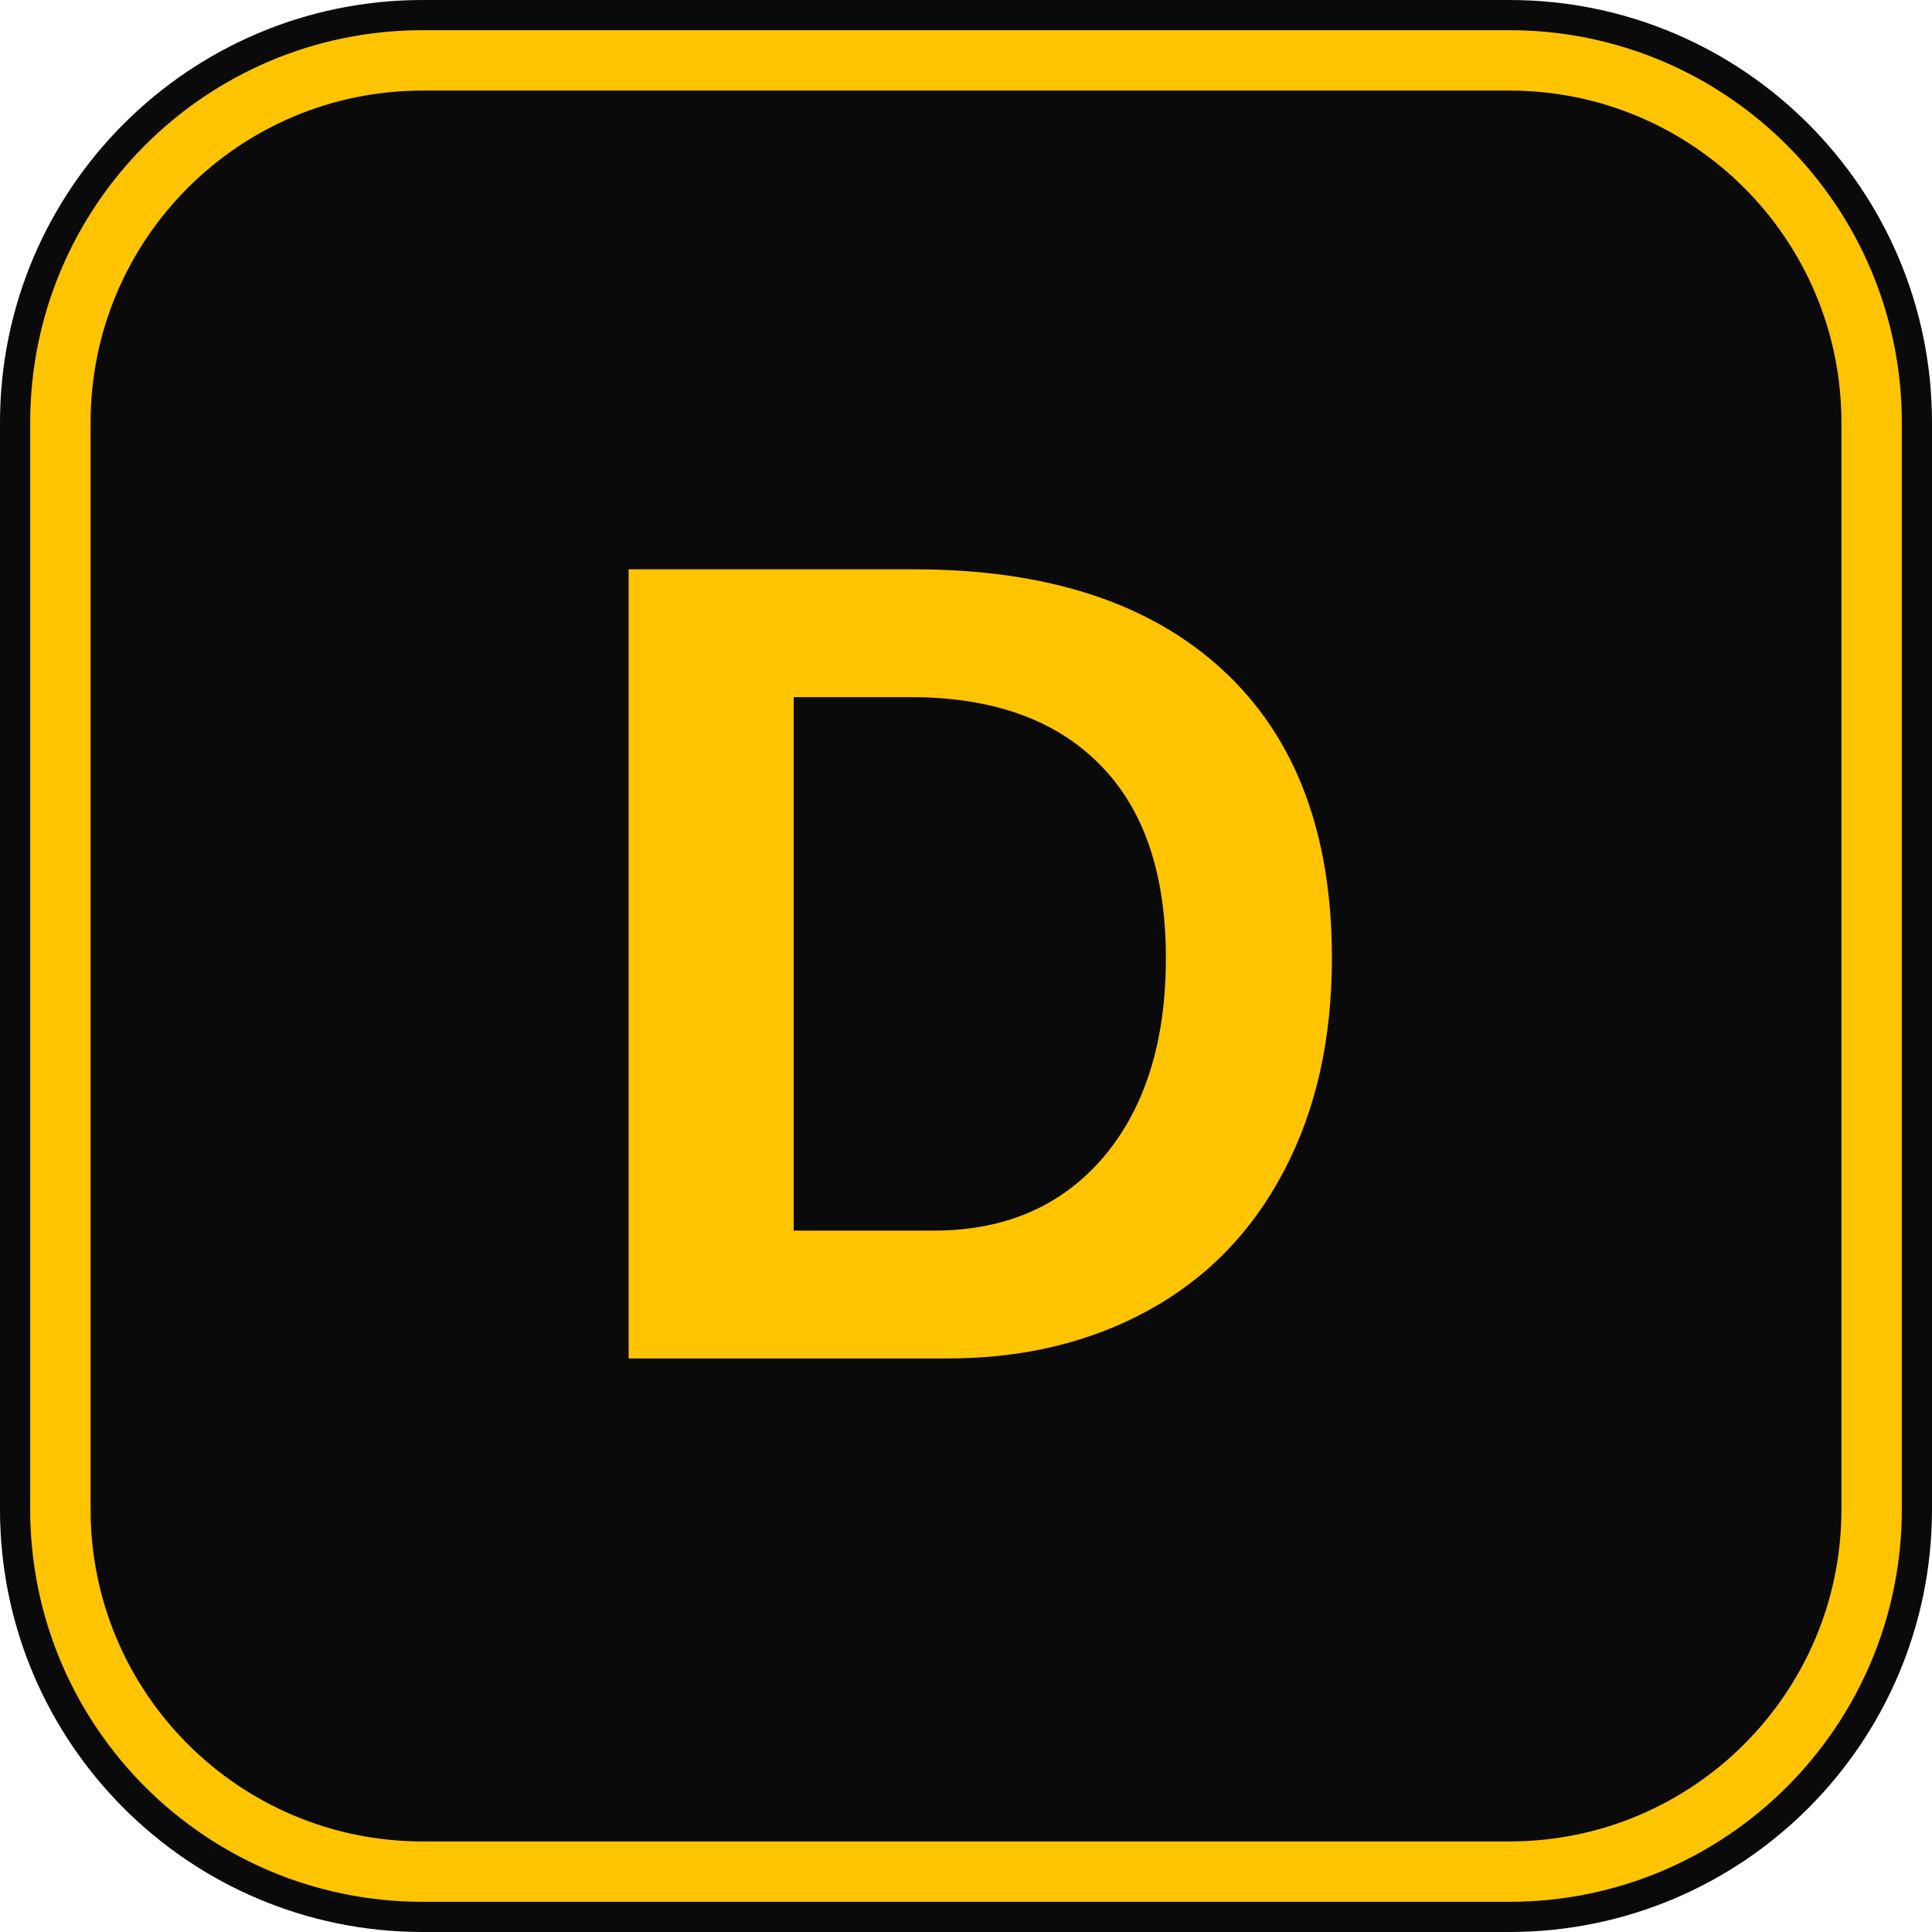
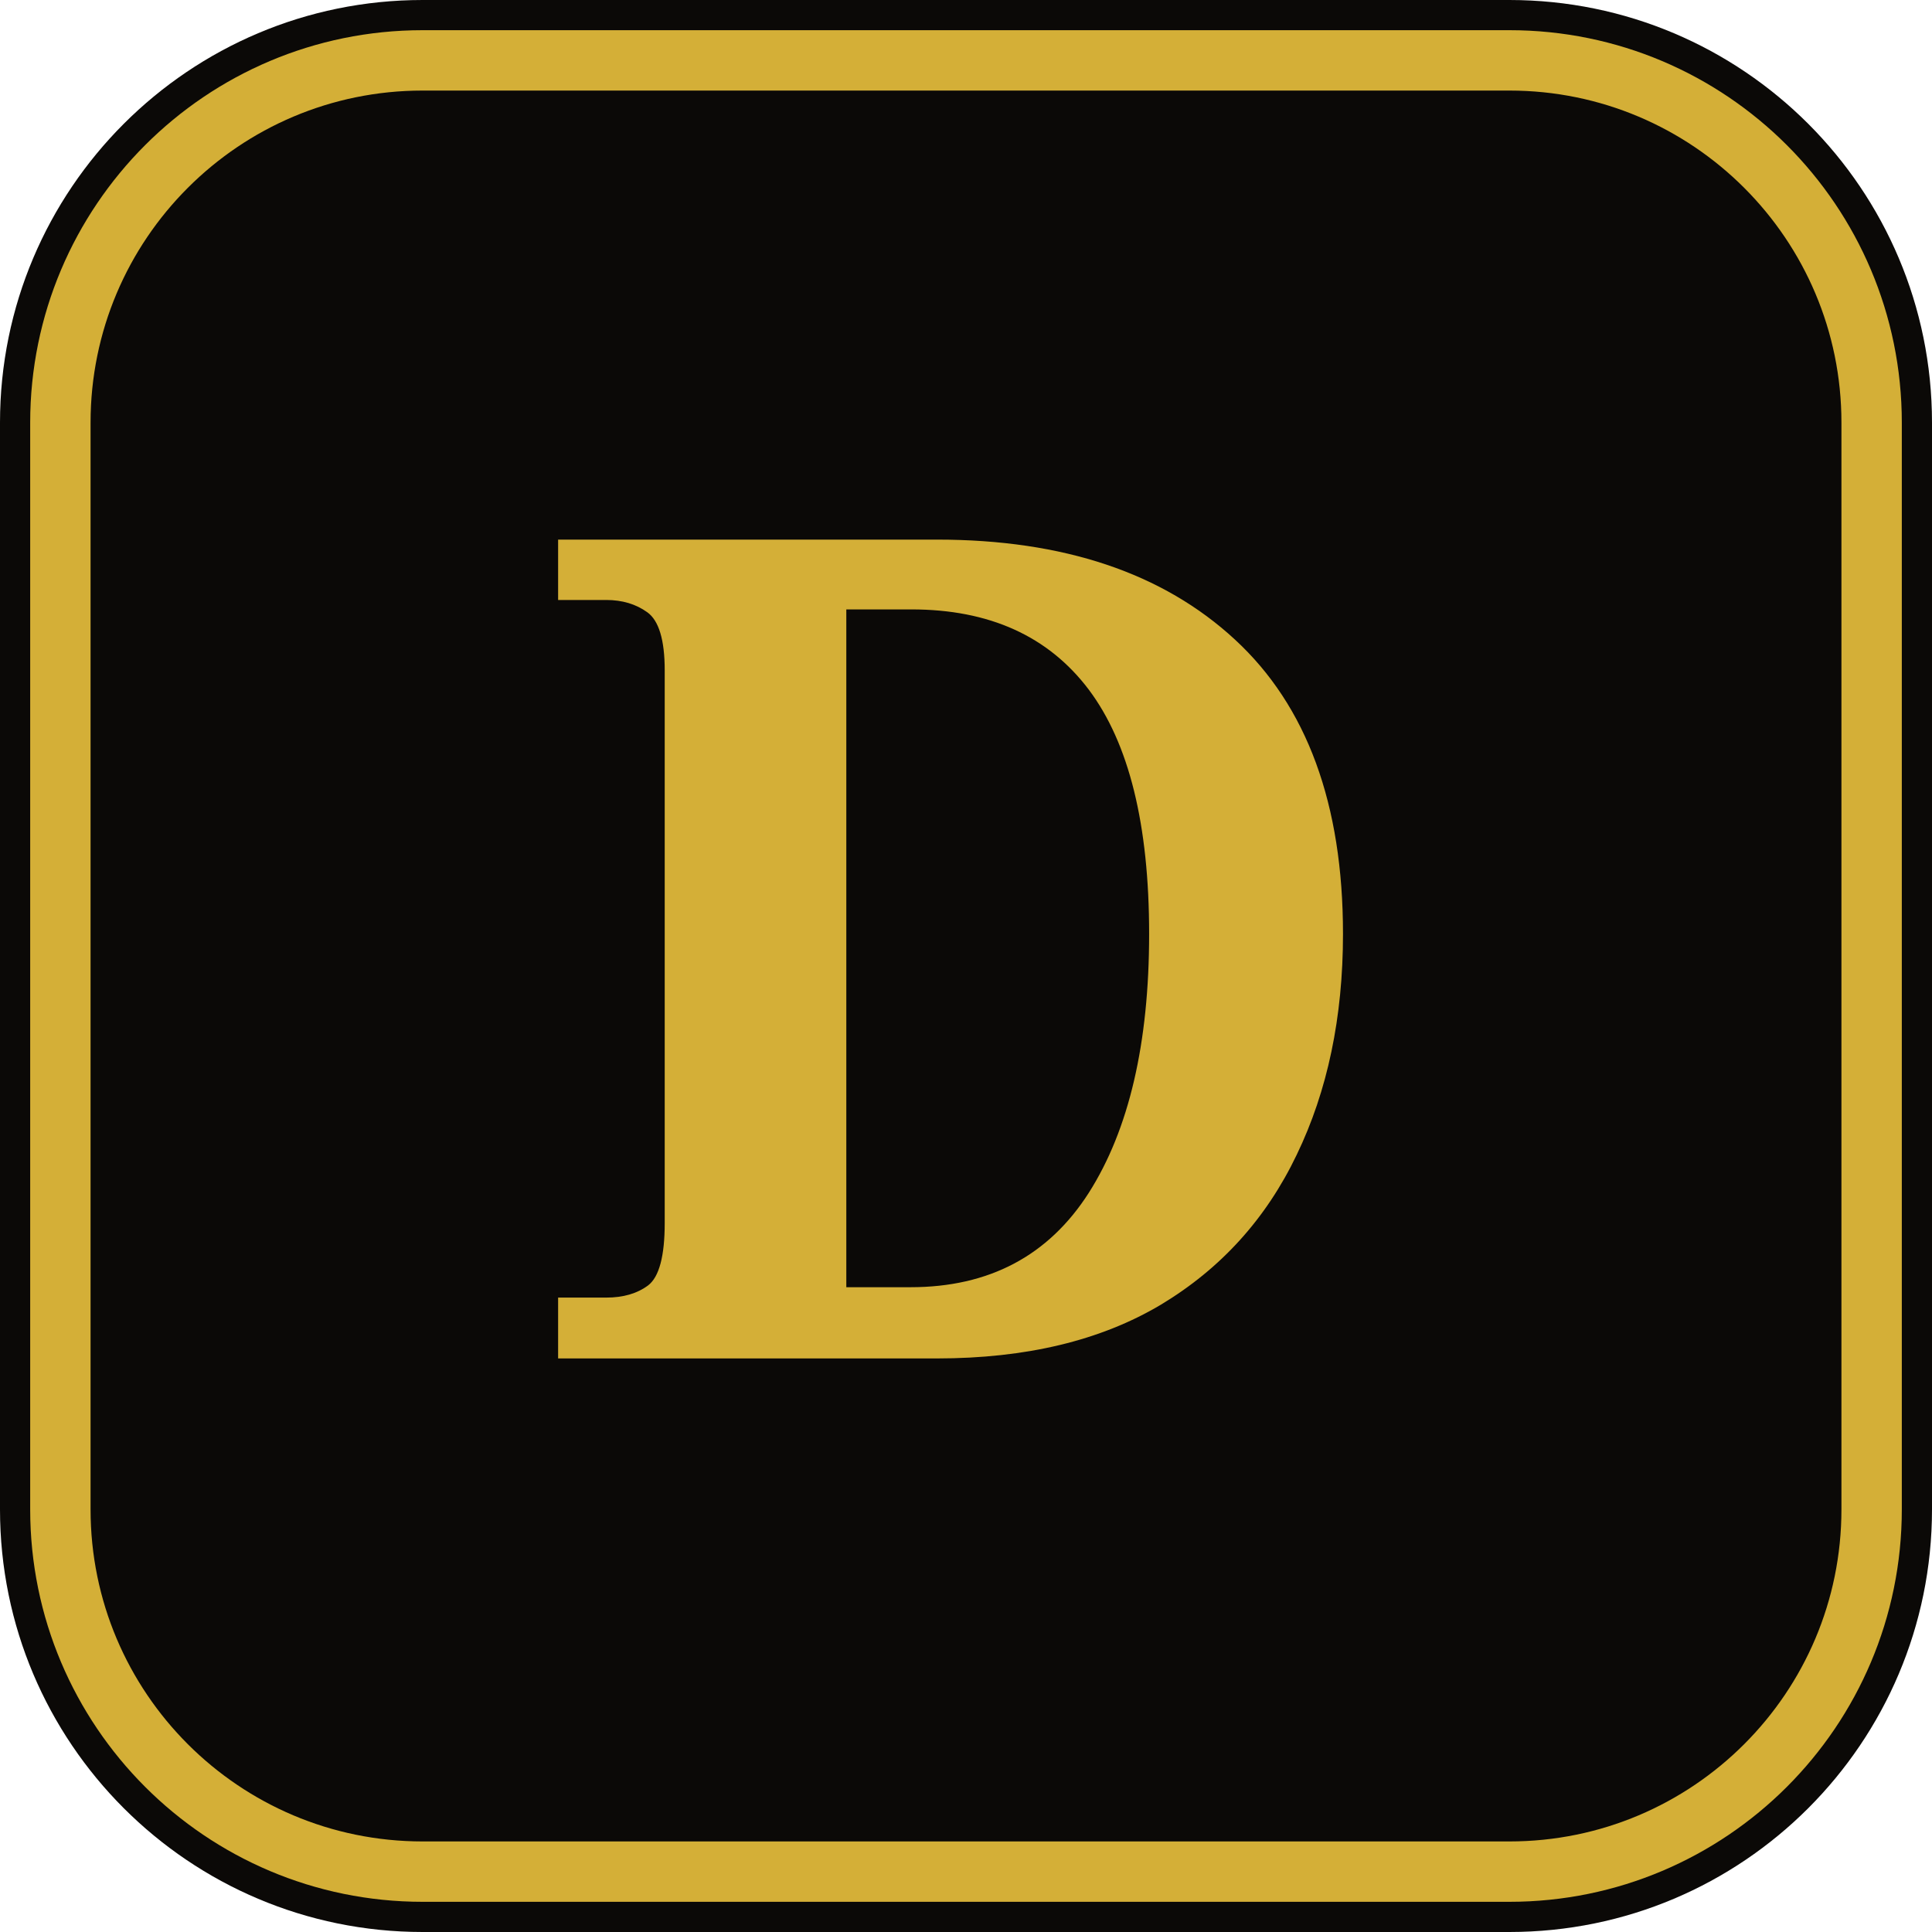
<svg xmlns="http://www.w3.org/2000/svg" viewBox="0 0 64 64">
-   <rect width="64" height="64" rx="14" fill="#0A0A0A" />
-   <rect x="2" y="2" width="60" height="60" rx="12" fill="none" stroke="#FFC400" stroke-width="2" />
-   <text x="32" y="45" text-anchor="middle" font-family="Montserrat,Arial,sans-serif" font-weight="900" font-size="38" fill="#FFC400">D</text>
+   <rect width="64" height="64" rx="14" fill="#0B0907" />
+   <rect x="2" y="2" width="60" height="60" rx="12" fill="none" stroke="#D4AF37" stroke-width="2" />
+   <text x="32" y="45" text-anchor="middle" font-family="Cinzel,Georgia,serif" font-weight="700" font-size="38" fill="#D4AF37">D</text>
</svg>
